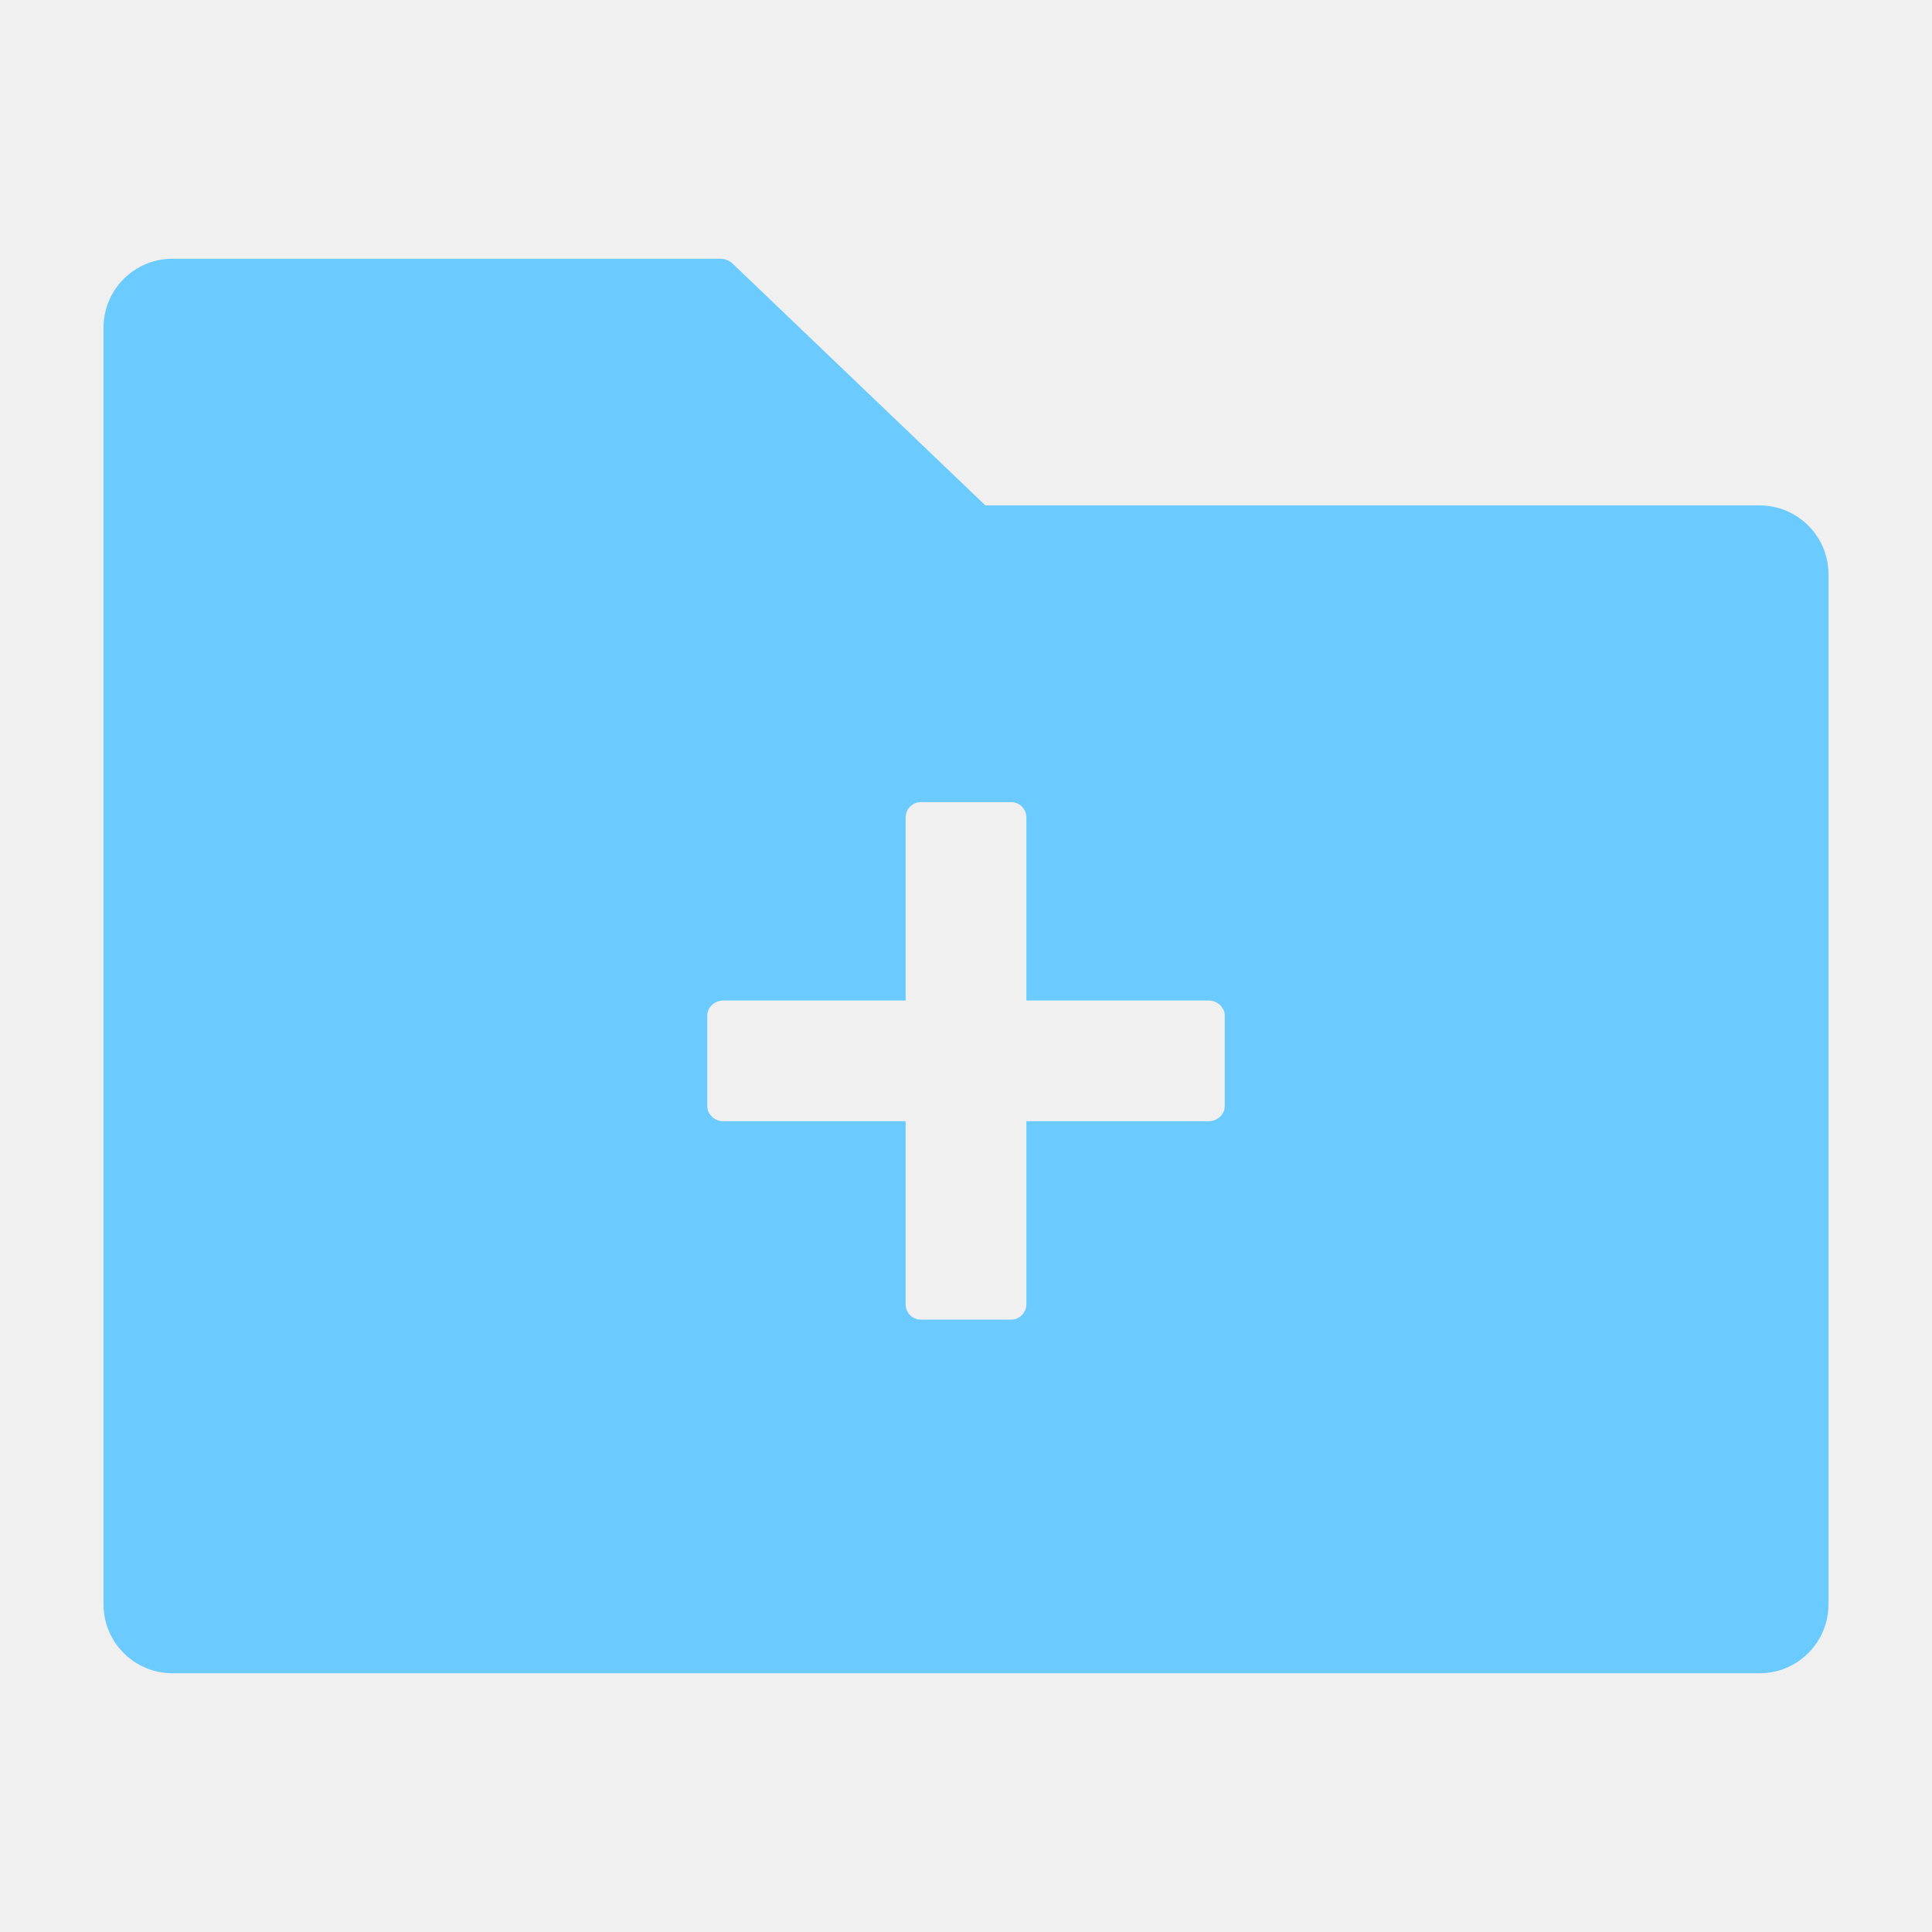
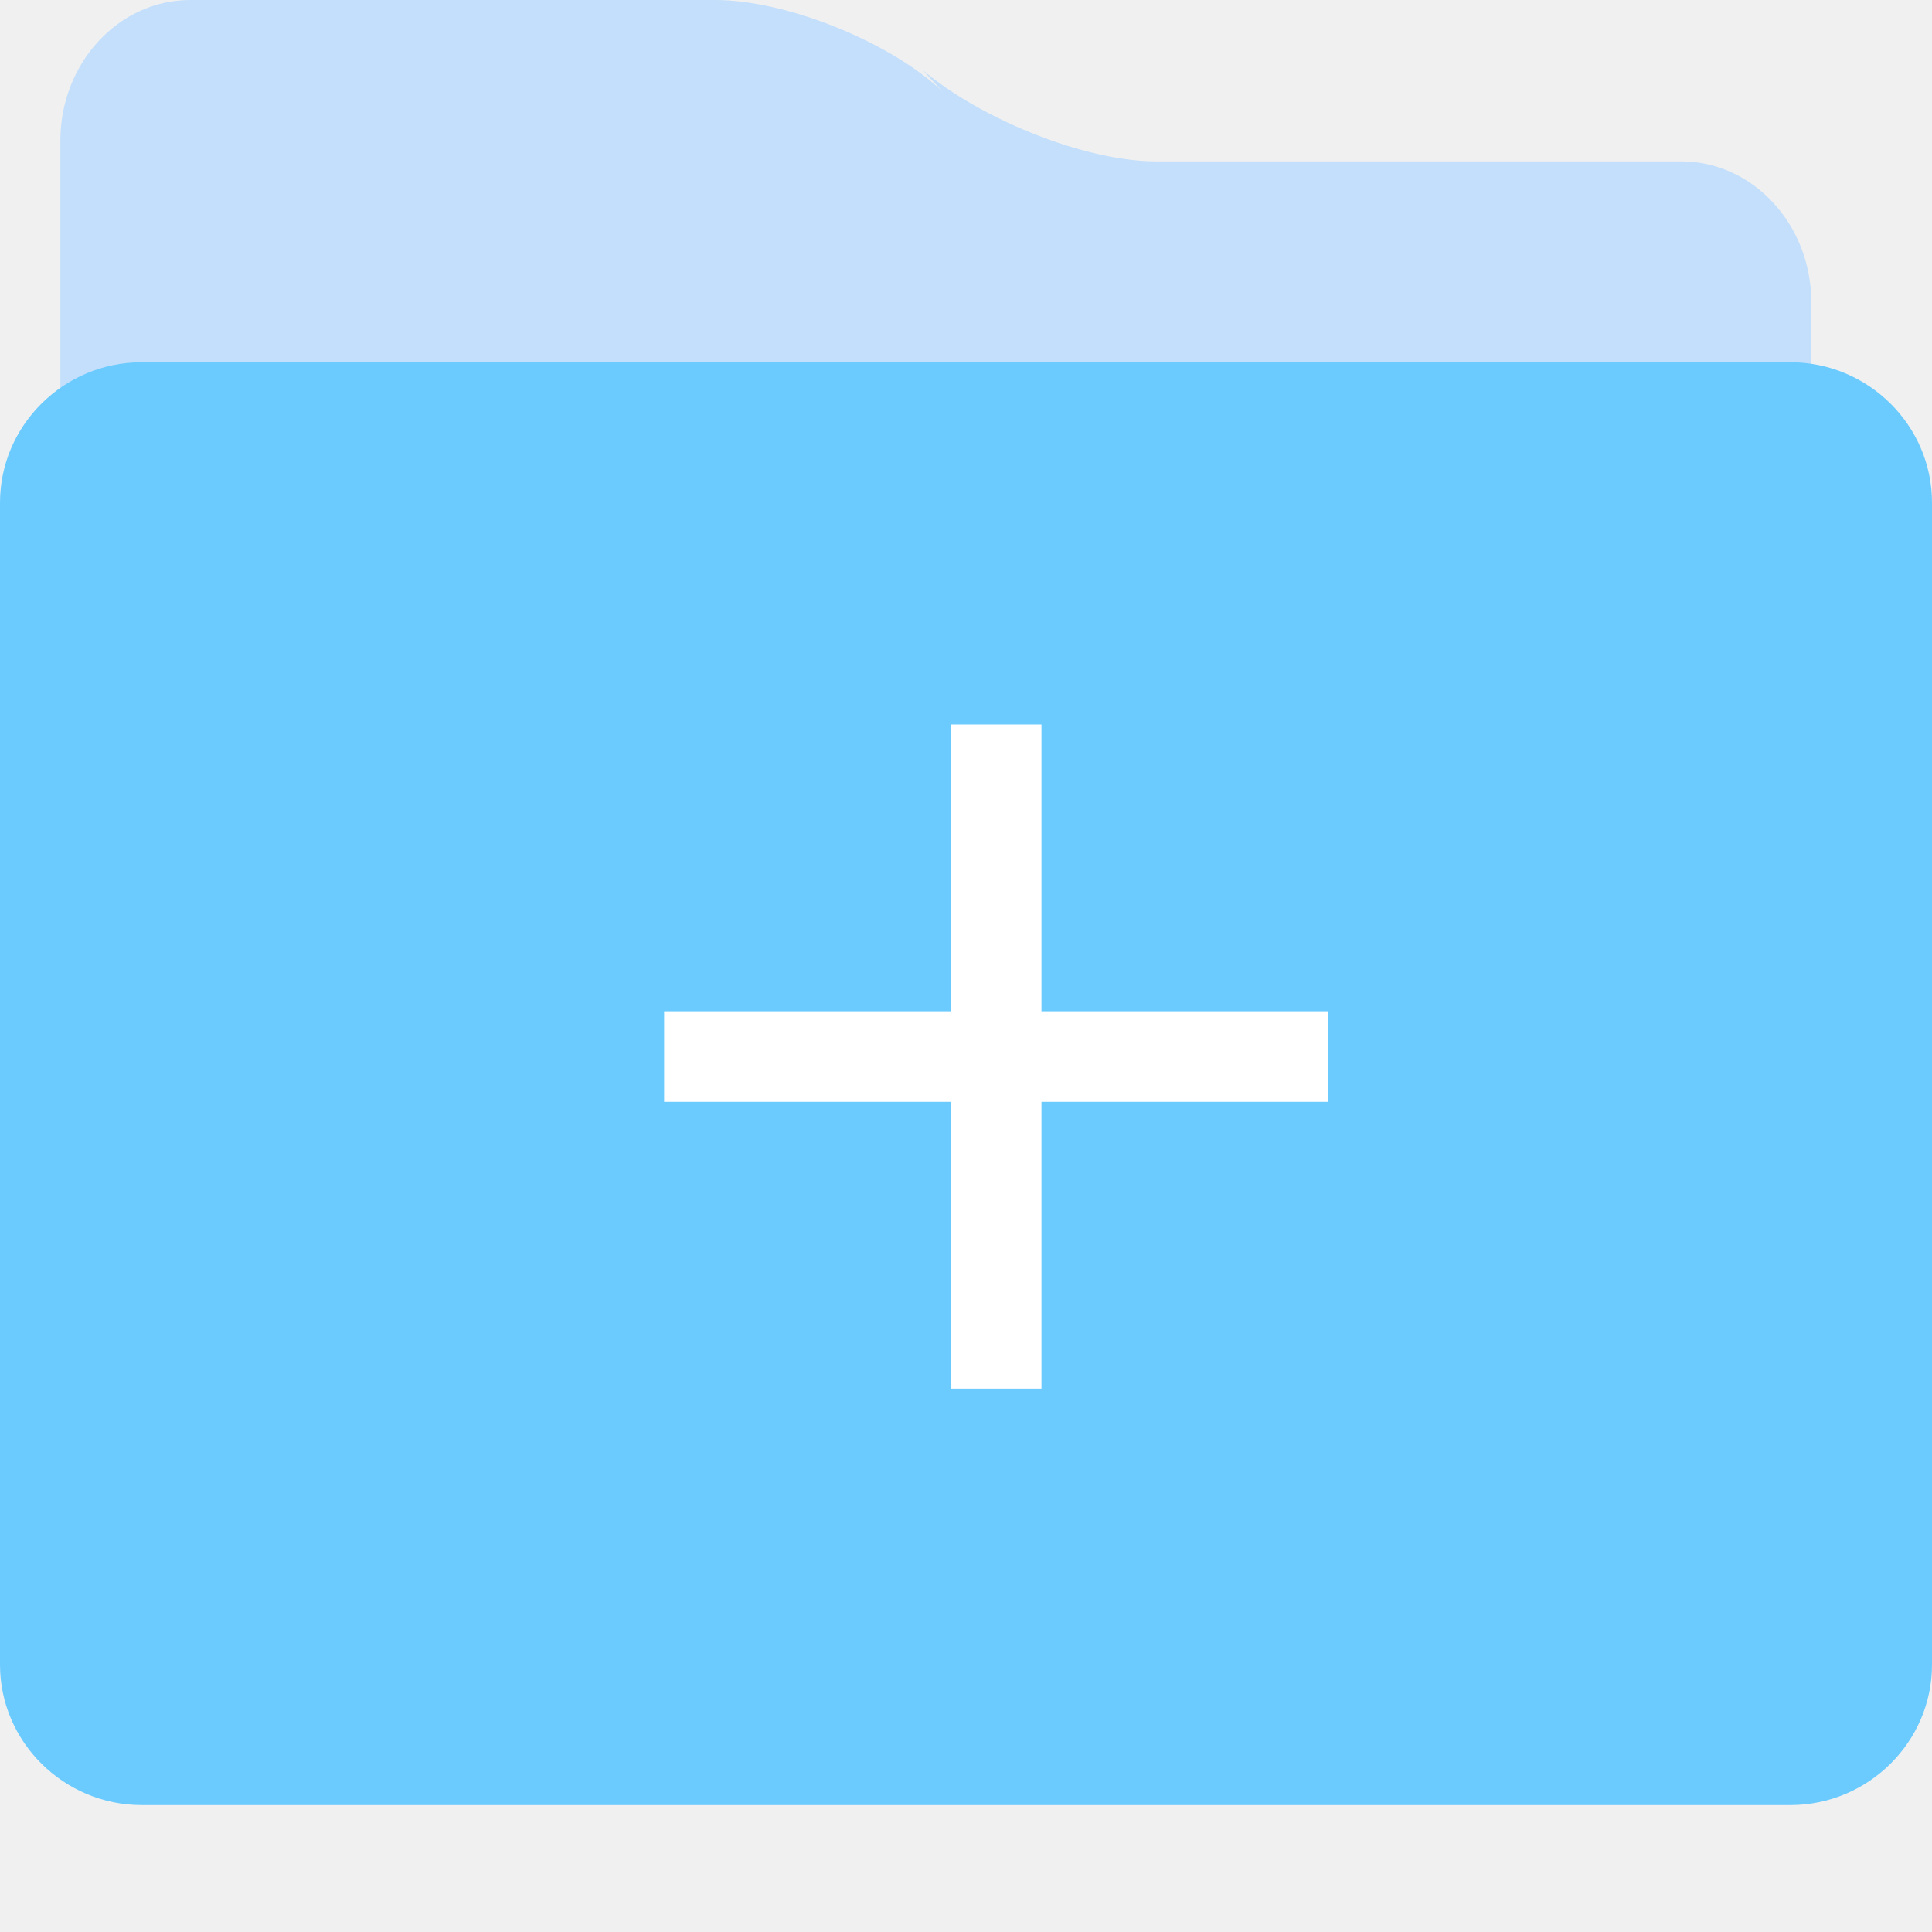
- <svg xmlns="http://www.w3.org/2000/svg" t="1581426069783" class="icon" viewBox="0 0 1024 1024" version="1.1" p-id="20243" width="200" height="200">
-   <path d="M932.571 267.886H522.286L388.229 139.657a9.314 9.314 0 0 0-6.286-2.514H91.429c-20.229 0-36.571 16.343-36.571 36.571v676.571c0 20.229 16.343 36.571 36.571 36.571h841.143c20.229 0 36.571-16.343 36.571-36.571V304.457c0-20.229-16.343-36.571-36.571-36.571zM649.143 586.286c0 4.343-3.886 8-8.571 8H544v97.029c0 4.457-3.657 8.114-8 8.114h-48c-4.343 0-8-3.657-8-8.114V594.286h-96.571c-4.686 0-8.571-3.657-8.571-8v-48c0-4.343 3.886-8 8.571-8H480v-97.029c0-4.457 3.657-8.114 8-8.114h48c4.343 0 8 3.657 8 8.114V530.286h96.571c4.686 0 8.571 3.657 8.571 8v48z" p-id="20244" fill="#6bcbff" />
+ <svg xmlns="http://www.w3.org/2000/svg" t="1589961892732" class="icon" viewBox="0 0 1024 1024" version="1.1" p-id="8443" width="64" height="64">
+   <path d="M32 206.784V74.4C32 33.472 62.944 0 100.736 0h278.4c37.792 0 92.8 22.304 120.288 48.352l-10.304-11.168c30.944 26.048 85.92 48.352 123.744 48.352h278.4C929.056 85.568 960 119.04 960 159.936v46.816" fill="#C4DFFB" p-id="8444" />
+   <path d="M75.072 192h873.856C990.208 192 1024 225.472 1024 266.4v615.936c0 40.928-33.792 74.4-75.072 74.4H75.072C33.792 956.704 0 923.232 0 882.336V266.4C0 225.472 33.792 192 75.072 192z" fill="#6bcbff" p-id="8445" />
+   <path d="M504 584H352v-48h152V384h48v152H704v48h-152V736h-48v-152z" fill="#FFFFFF" p-id="8446" />
</svg>
